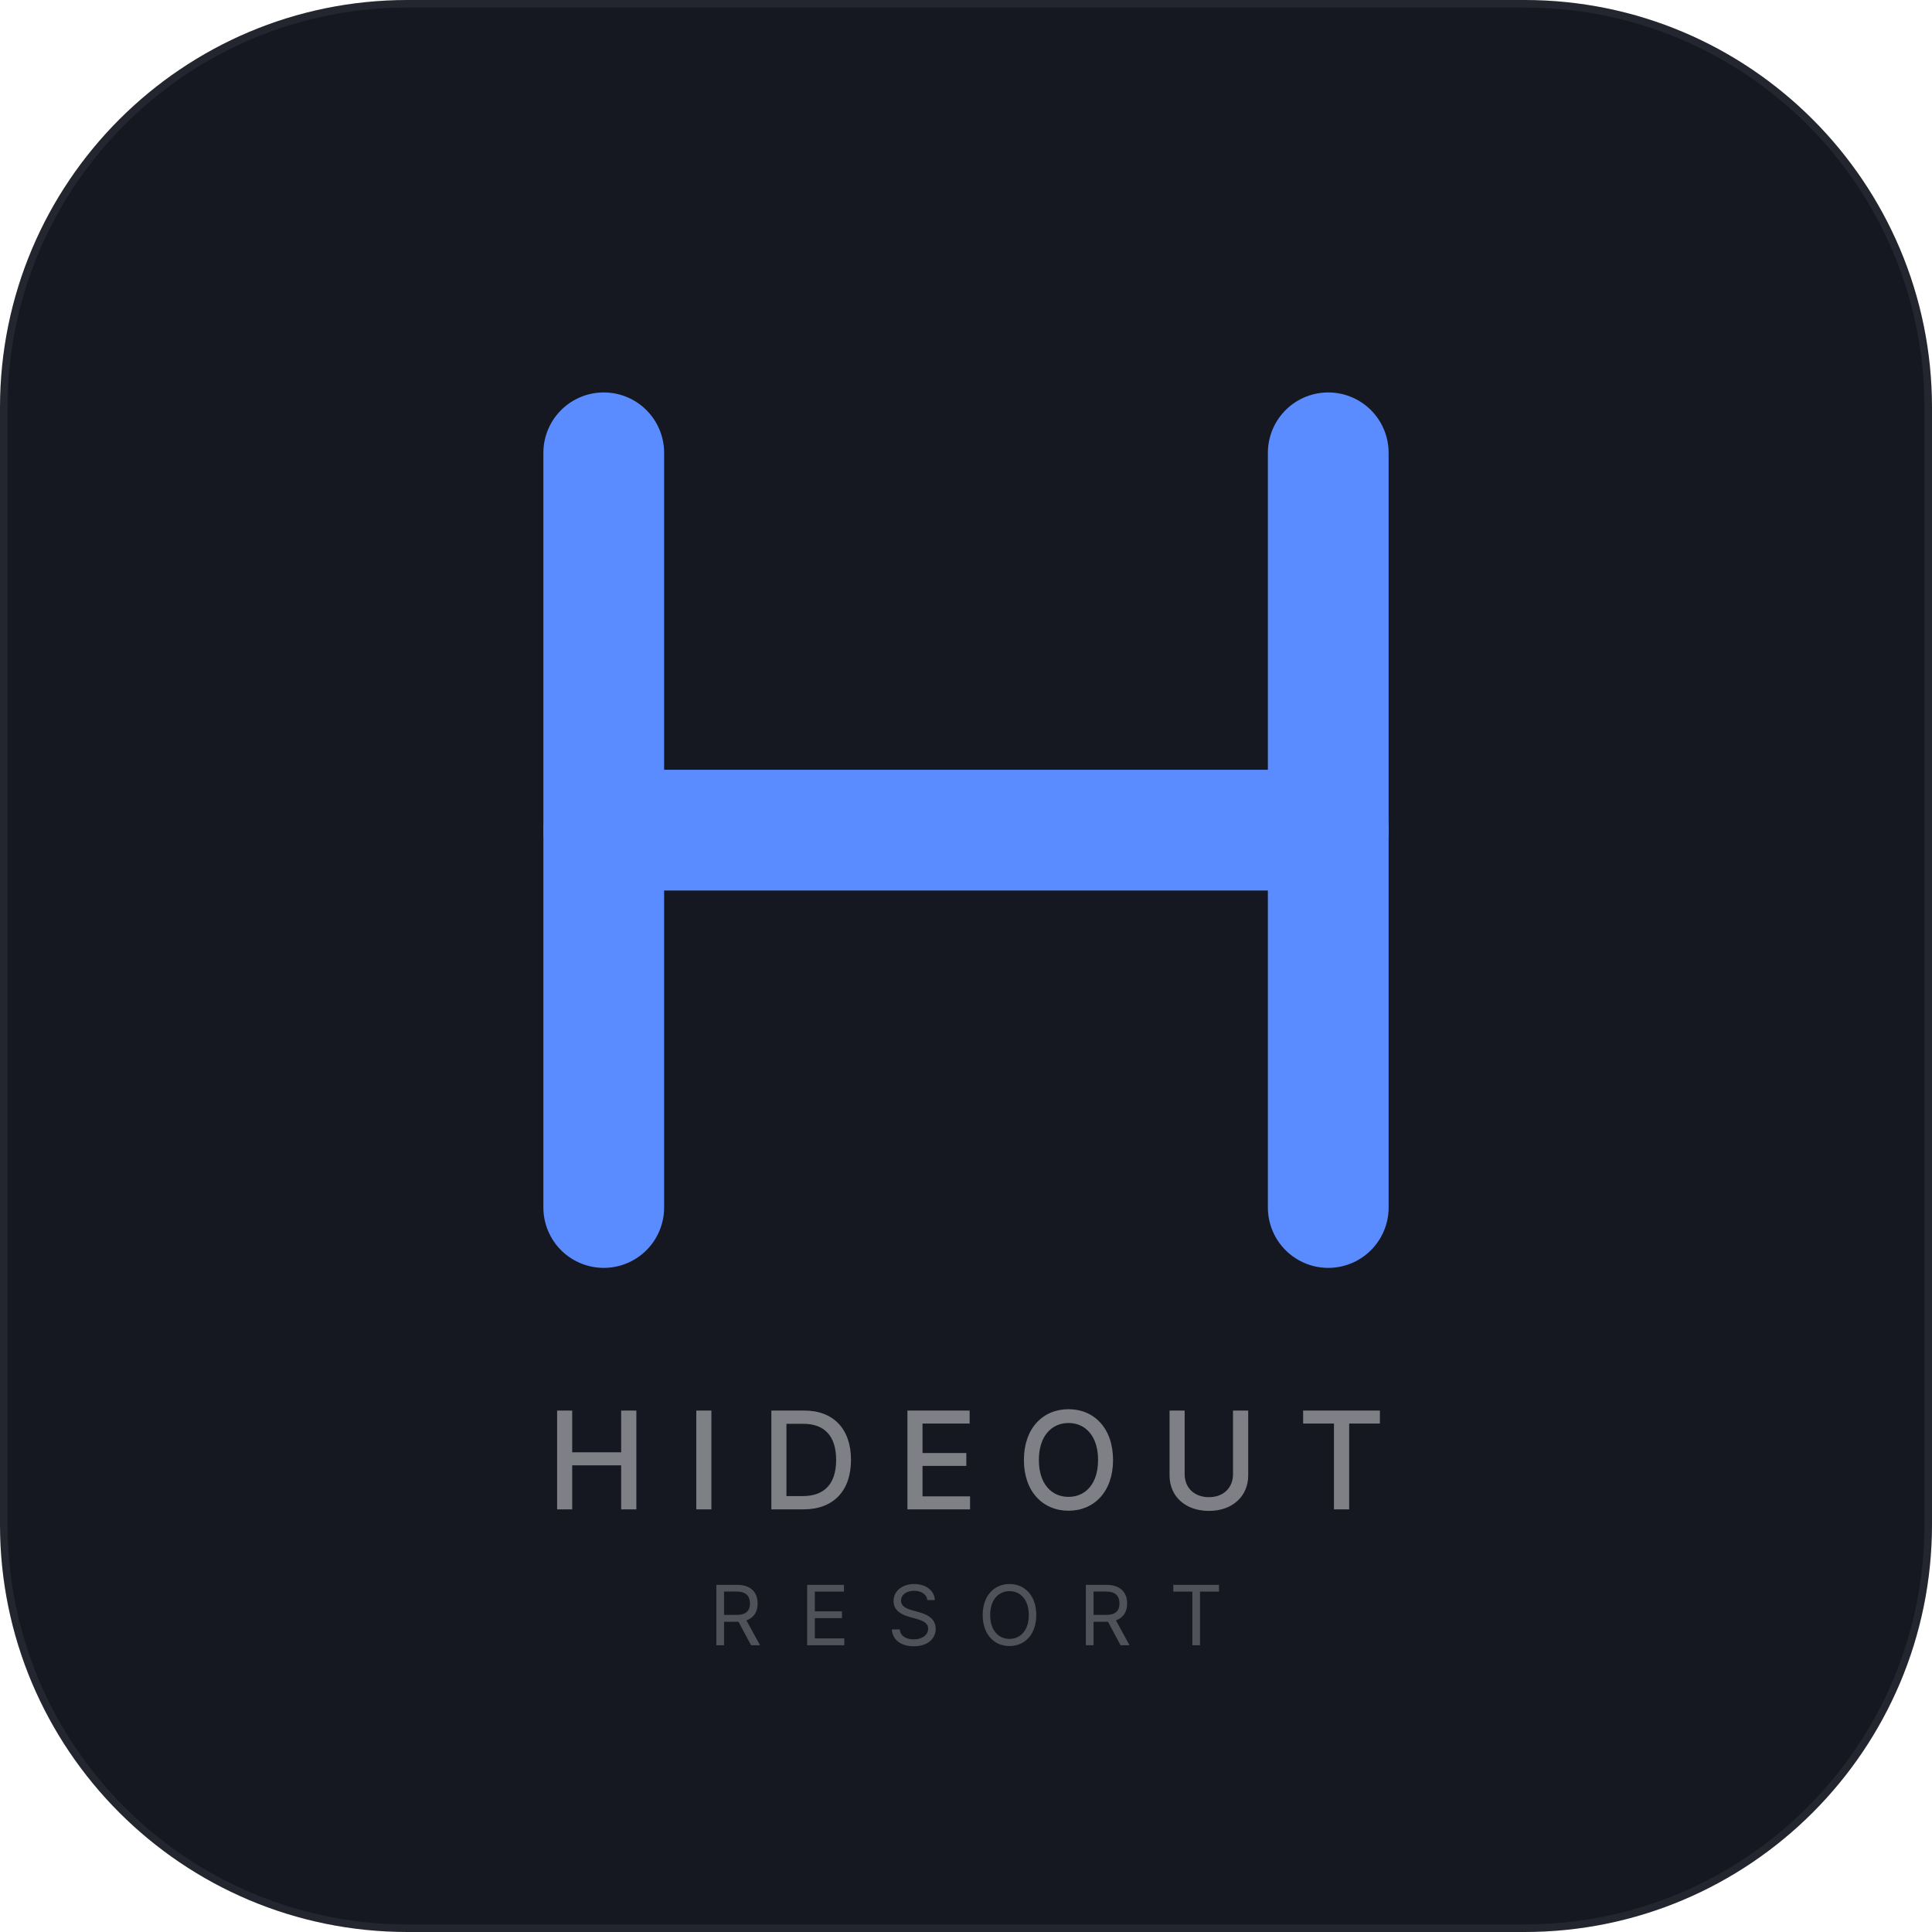
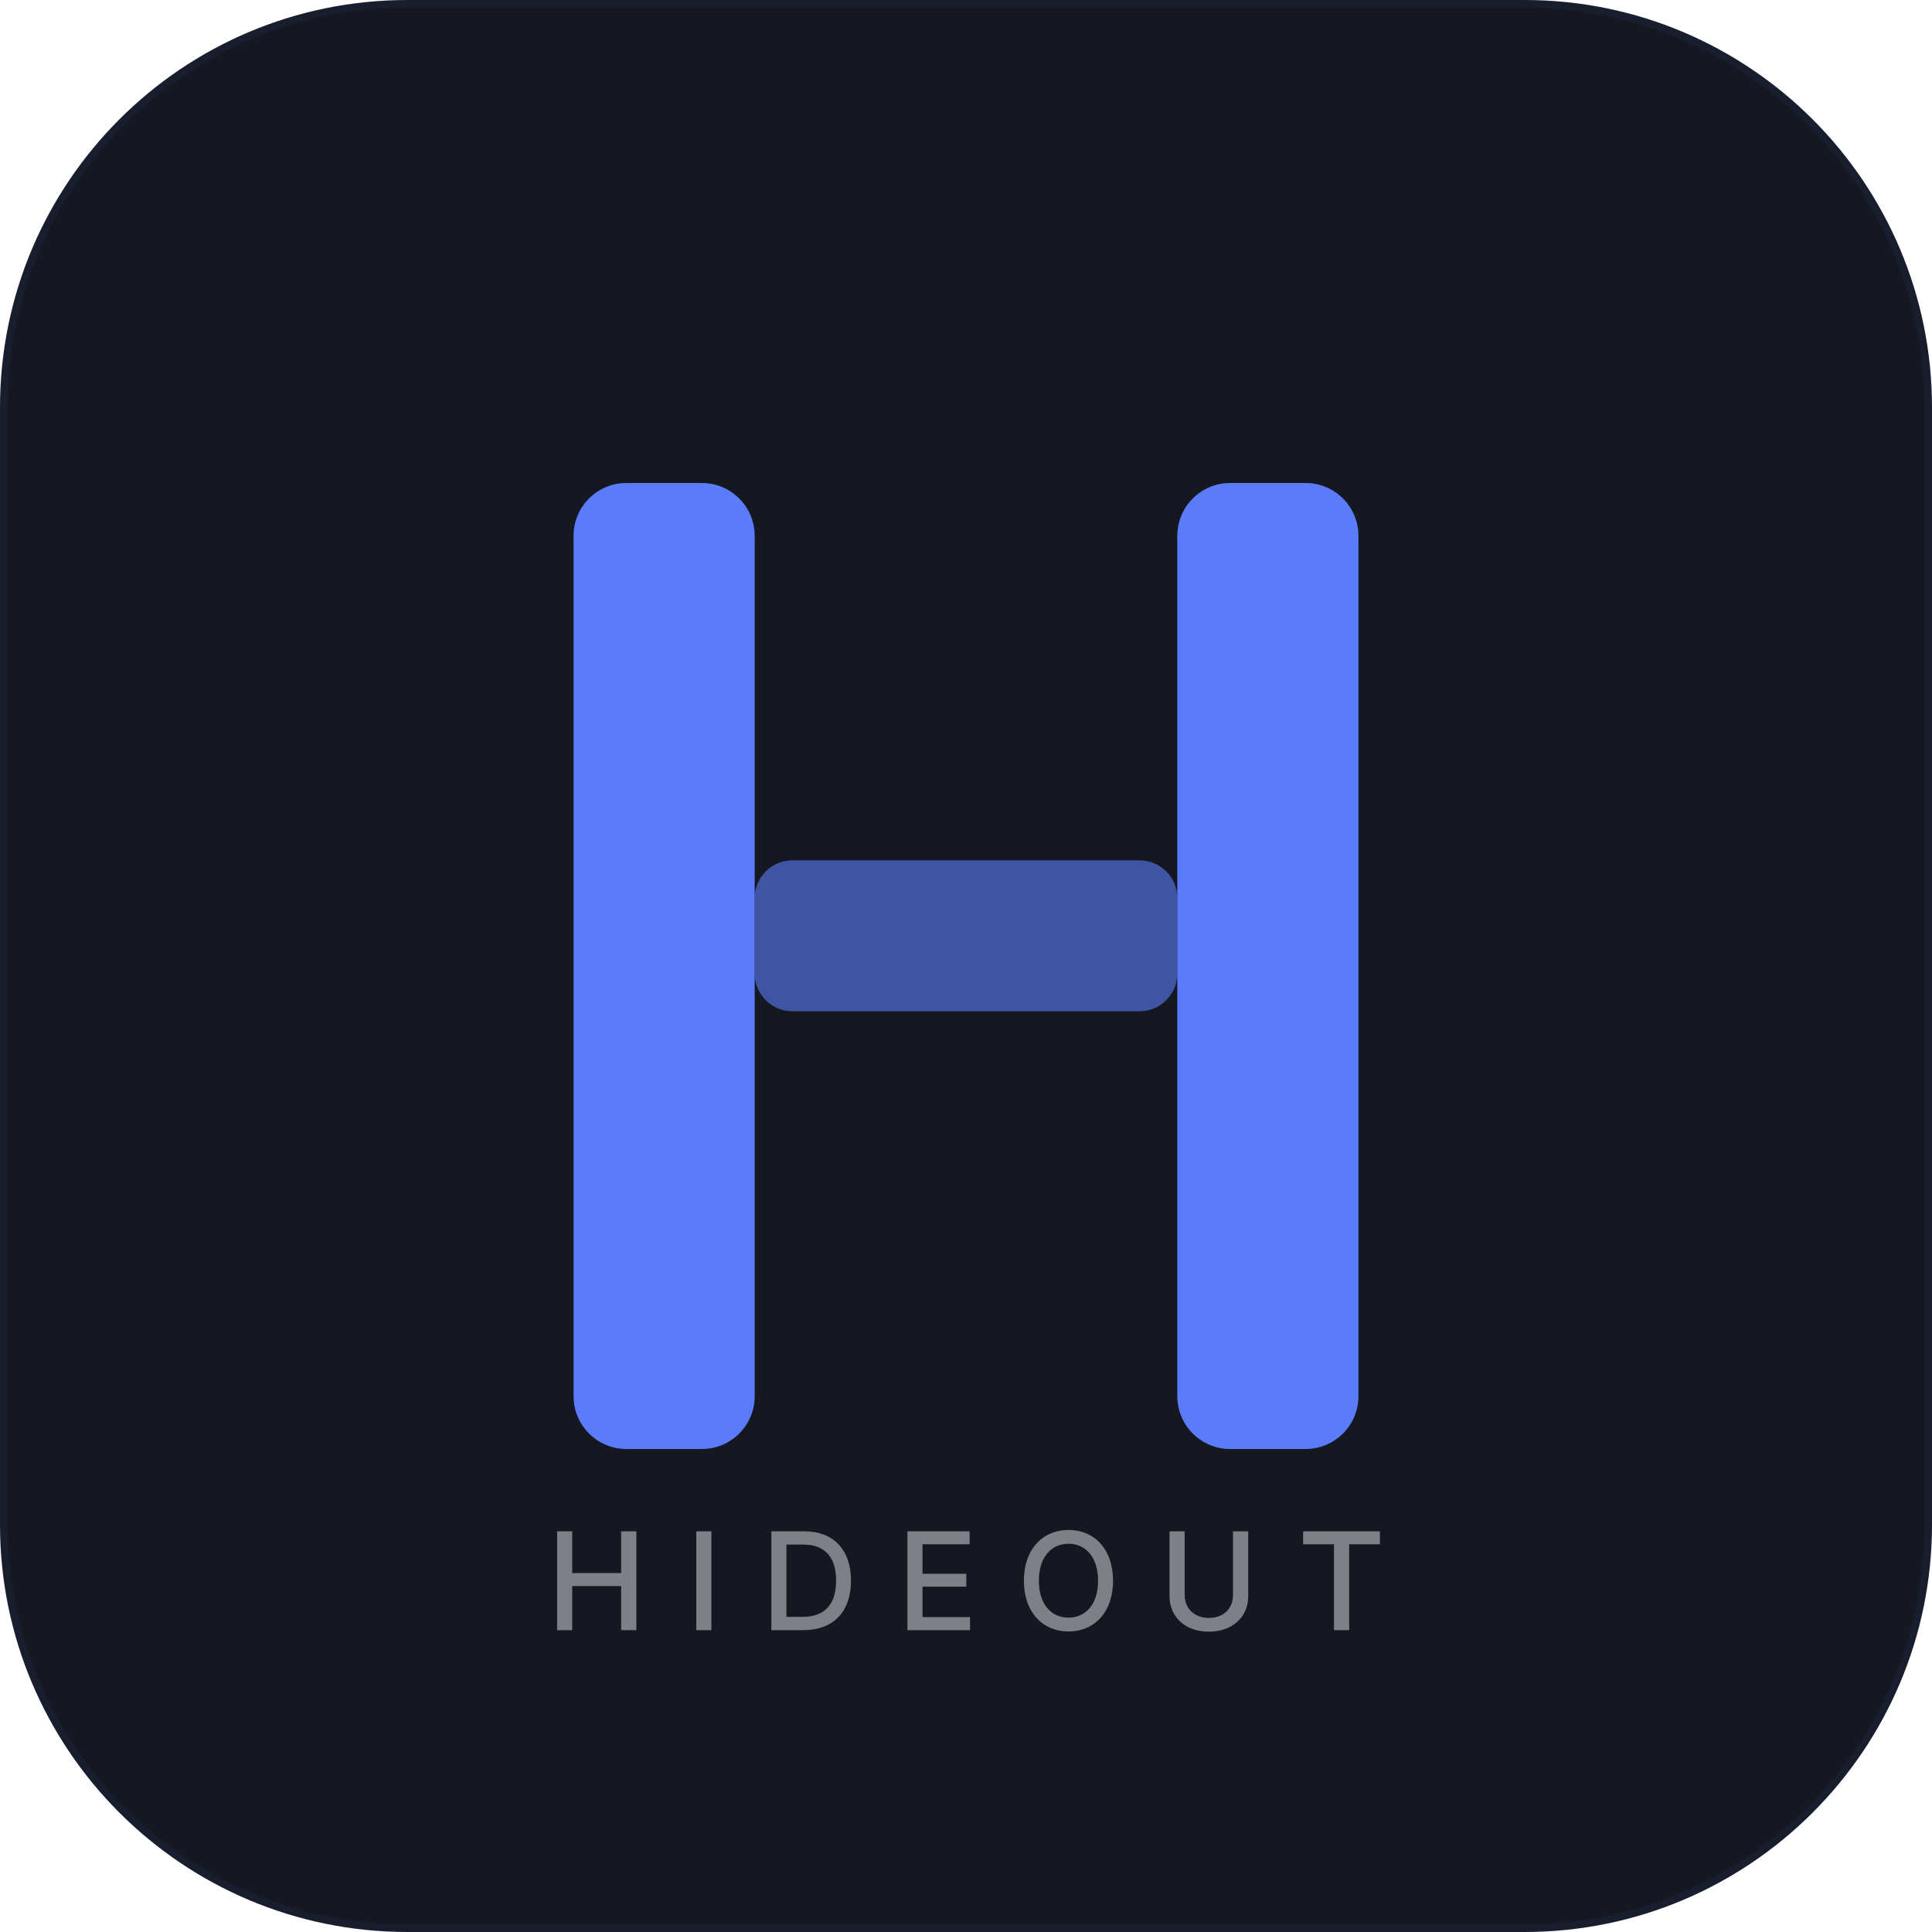
<svg xmlns="http://www.w3.org/2000/svg" viewBox="0 0 512 512">
  <rect width="512" height="512" rx="108" fill="#151821" />
-   <rect x="1" y="1" width="510" height="510" rx="107" fill="none" stroke="rgba(255,255,255,0.06)" stroke-width="2" />
-   <g fill="none" stroke="#5B8CFF" stroke-linecap="round" stroke-linejoin="round">
-     <line x1="160" y1="120" x2="160" y2="320" stroke-width="32" />
-     <line x1="352" y1="120" x2="352" y2="320" stroke-width="32" />
-     <line x1="160" y1="220" x2="352" y2="220" stroke-width="32" />
-   </g>
-   <text x="256" y="400" text-anchor="middle" font-family="Inter, system-ui, sans-serif" font-weight="500" font-size="36" letter-spacing="0.28em" fill="rgba(255,255,255,0.45)">HIDEOUT</text>
-   <text x="256" y="436" text-anchor="middle" font-family="Inter, system-ui, sans-serif" font-weight="400" font-size="22" letter-spacing="0.45em" fill="rgba(255,255,255,0.25)">RESORT</text>
+   <rect x="1" y="1" width="510" height="510" rx="107" fill="none" stroke="rgba(91,124,250,0.06)" stroke-width="2" />
+   <rect x="152" y="128" width="48" height="256" rx="14" fill="#5B7CFA" />
+   <rect x="312" y="128" width="48" height="256" rx="14" fill="#5B7CFA" />
+   <rect x="200" y="228" width="112" height="40" rx="10" fill="#5B7CFA" opacity=".6" />
+   <text x="256" y="432" text-anchor="middle" font-family="Inter, system-ui, sans-serif" font-weight="500" font-size="36" letter-spacing="0.28em" fill="rgba(255,255,255,0.45)">HIDEOUT</text>
</svg>
